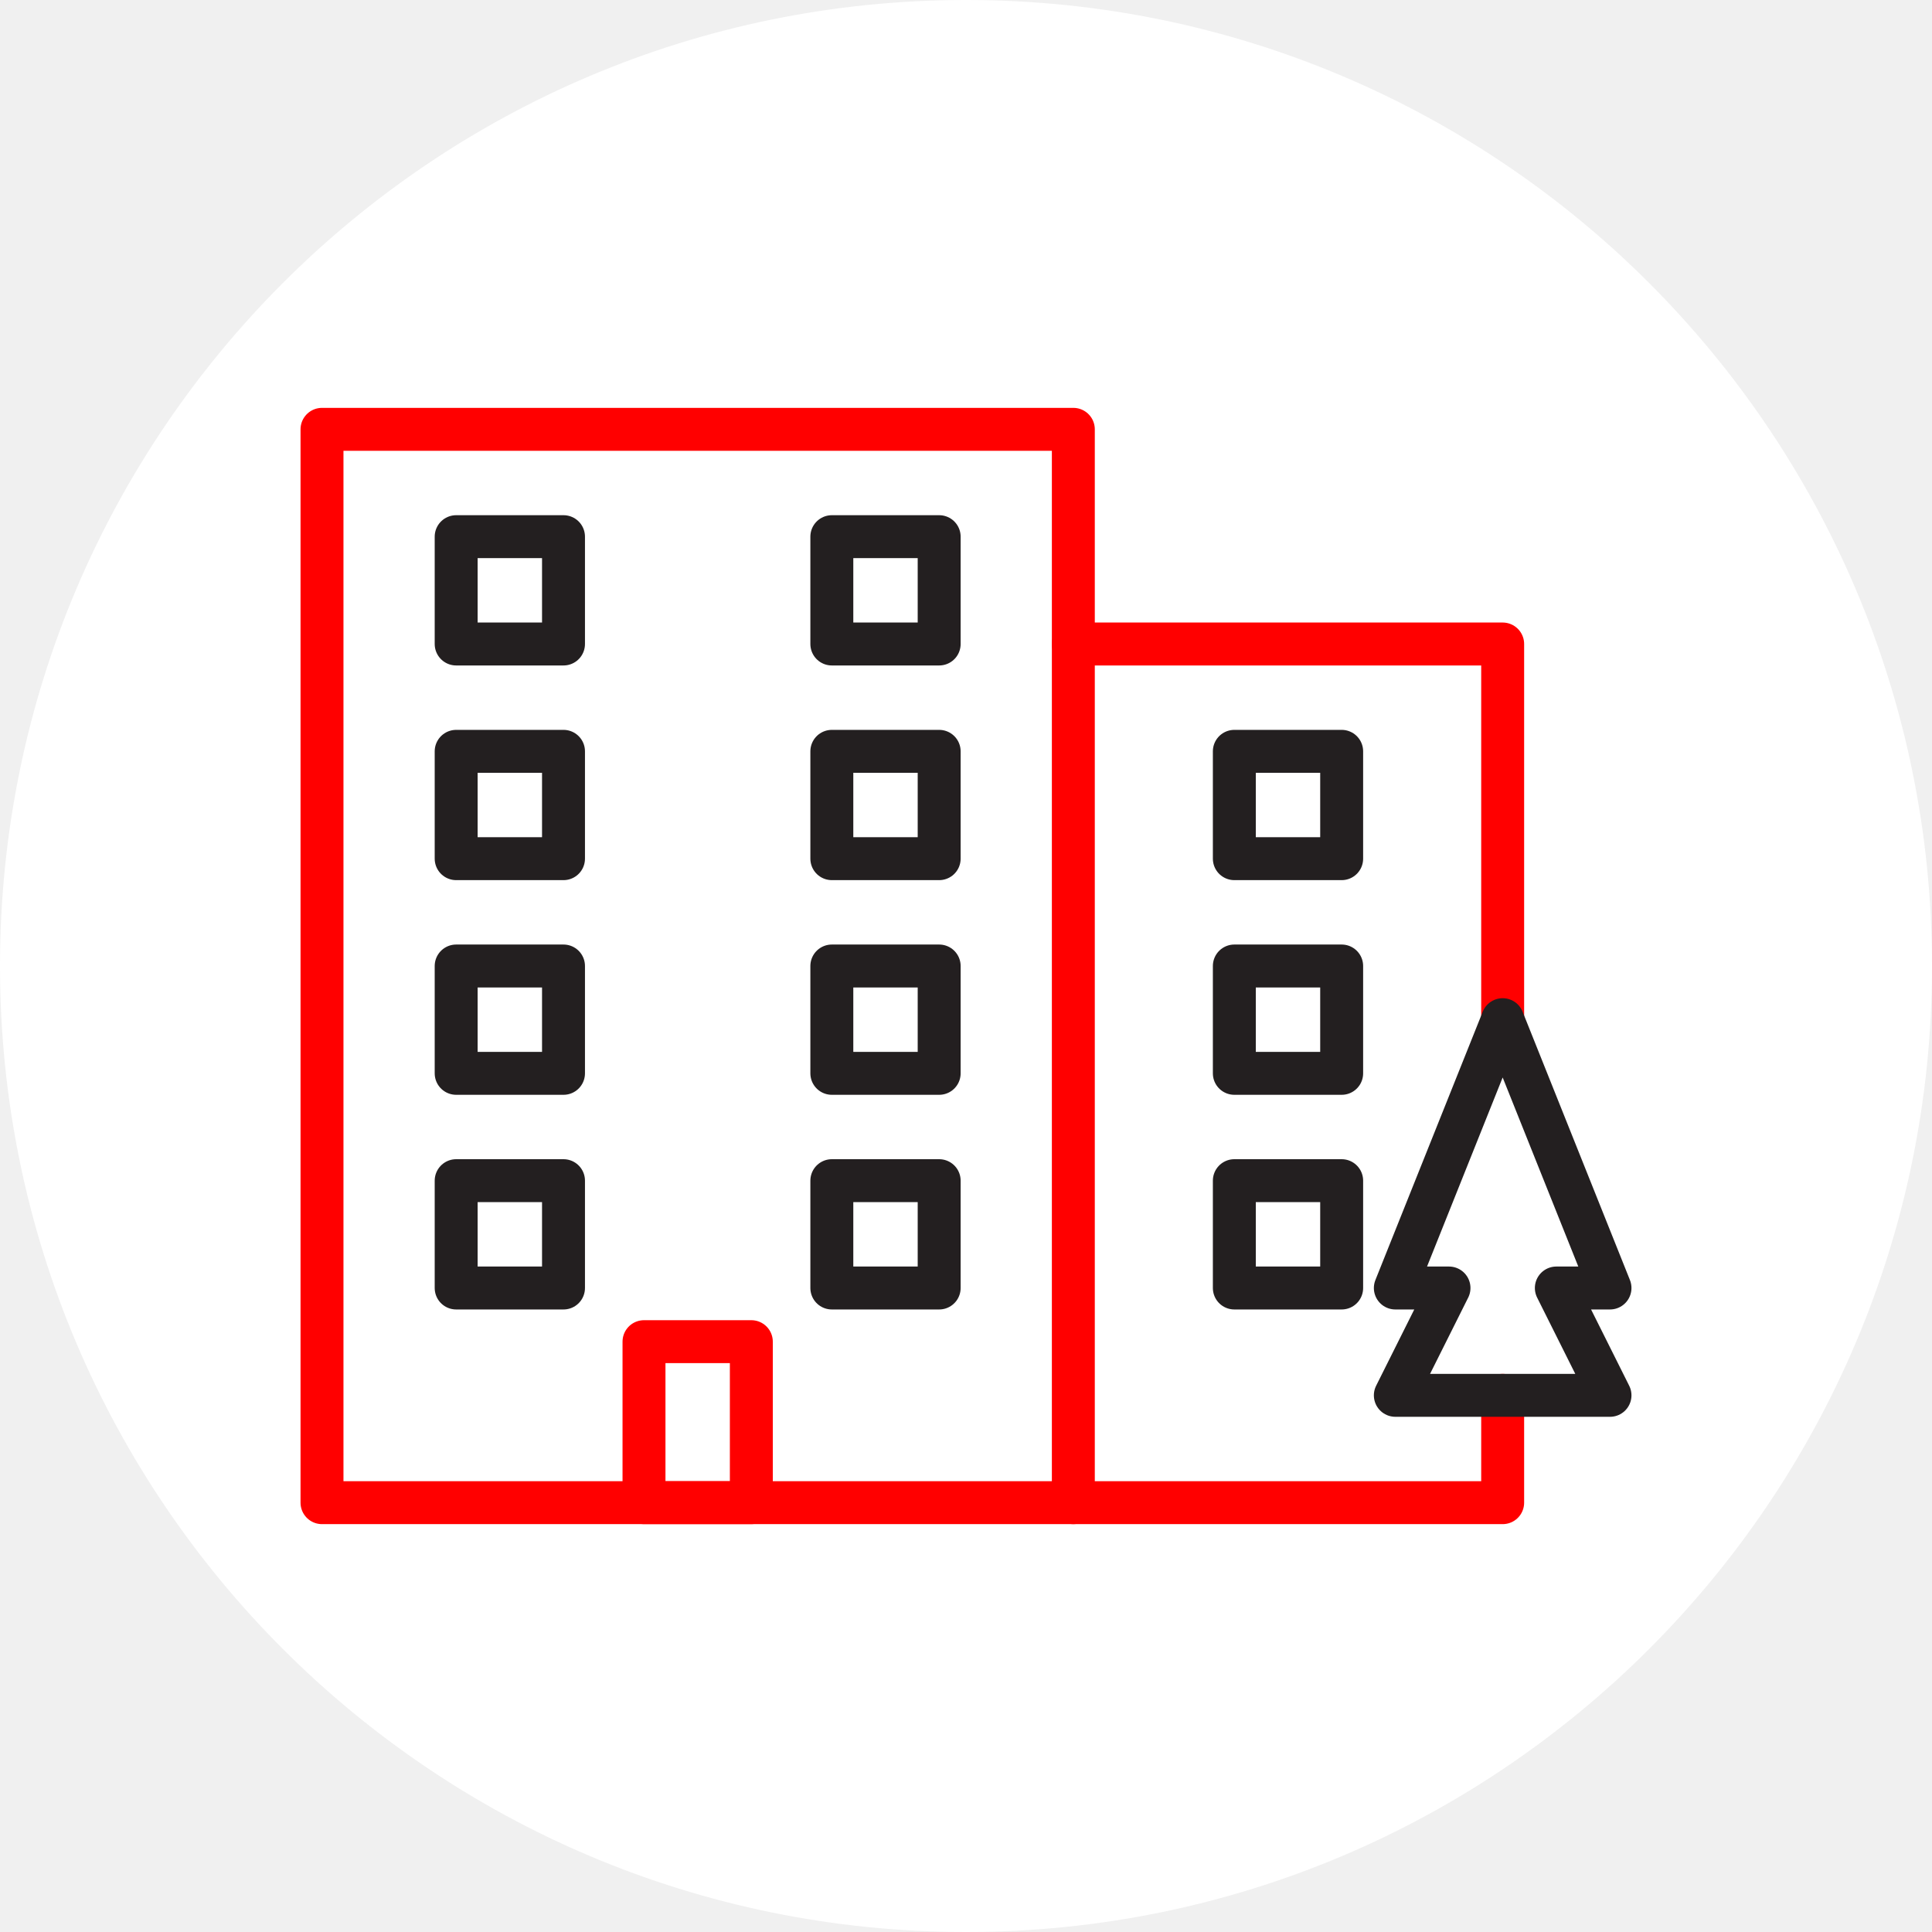
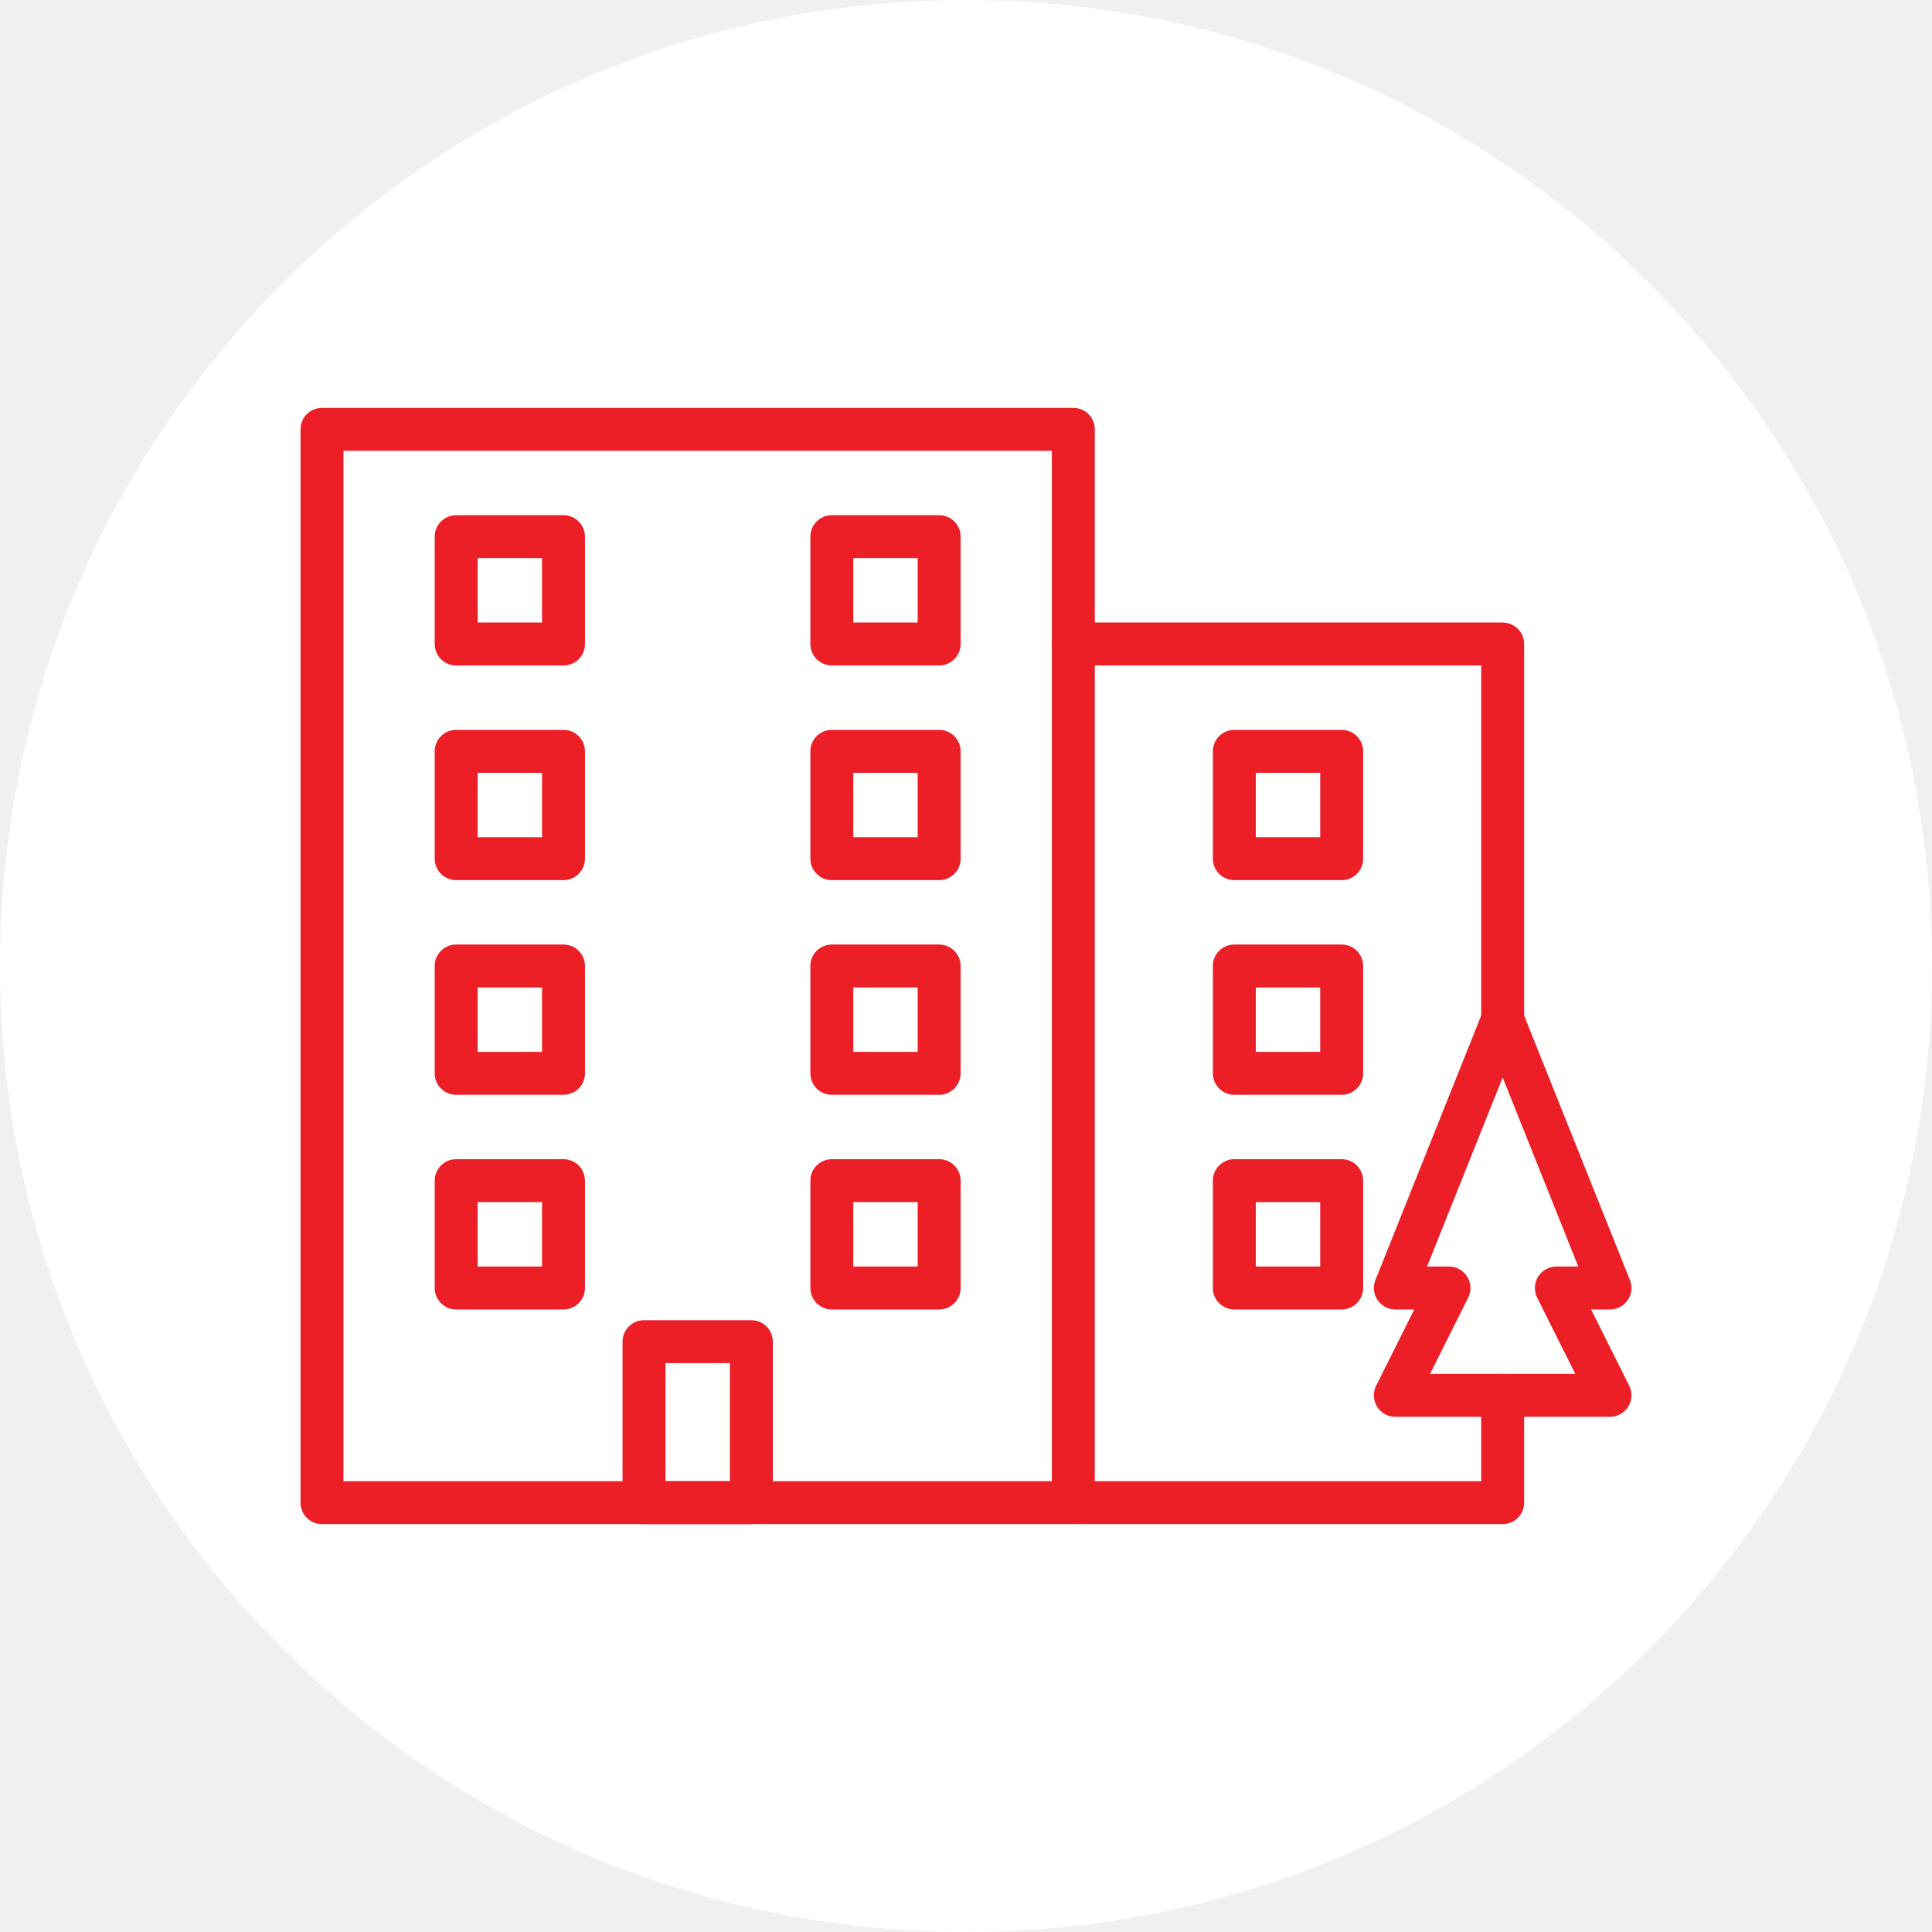
- <svg xmlns="http://www.w3.org/2000/svg" width="100%" height="100%" viewBox="0 0 36 36" version="1.1" xml:space="preserve" style="fill-rule:evenodd;clip-rule:evenodd;stroke-linecap:round;stroke-linejoin:round;stroke-miterlimit:1.5;">
+ <svg xmlns="http://www.w3.org/2000/svg" width="100%" height="100%" viewBox="0 0 36 36" version="1.1" xml:space="preserve" style="fill-rule:evenodd;clip-rule:evenodd;stroke-linejoin:round;stroke-miterlimit:2;">
  <rect id="housing-apartment" x="0" y="0" width="36" height="36" style="fill:none;" />
  <g id="bg-white">
    <circle cx="18" cy="18" r="18" style="fill:#fff;" />
  </g>
-   <rect x="6" y="8" width="14" height="20" style="fill:none;stroke:#f00;stroke-width:0.8px;" />
-   <rect x="8.5" y="10" width="2" height="2" style="fill:none;stroke:#231f20;stroke-width:0.8px;" />
-   <rect x="8.5" y="14" width="2" height="2" style="fill:none;stroke:#231f20;stroke-width:0.8px;" />
-   <rect x="8.5" y="18" width="2" height="2" style="fill:none;stroke:#231f20;stroke-width:0.8px;" />
-   <rect x="8.5" y="22" width="2" height="2" style="fill:none;stroke:#231f20;stroke-width:0.8px;" />
-   <rect x="12" y="25" width="2" height="3" style="fill:none;stroke:#f00;stroke-width:0.8px;" />
-   <rect x="15.5" y="10" width="2" height="2" style="fill:none;stroke:#231f20;stroke-width:0.8px;" />
-   <rect x="15.5" y="14" width="2" height="2" style="fill:none;stroke:#231f20;stroke-width:0.8px;" />
-   <rect x="23" y="14" width="2" height="2" style="fill:none;stroke:#231f20;stroke-width:0.8px;" />
-   <rect x="23" y="18" width="2" height="2" style="fill:none;stroke:#231f20;stroke-width:0.8px;" />
-   <rect x="15.5" y="18" width="2" height="2" style="fill:none;stroke:#231f20;stroke-width:0.8px;" />
-   <rect x="15.5" y="22" width="2" height="2" style="fill:none;stroke:#231f20;stroke-width:0.8px;" />
-   <rect x="23" y="22" width="2" height="2" style="fill:none;stroke:#231f20;stroke-width:0.8px;" />
-   <path d="M20,12l8,0l0,7" style="fill:none;stroke:#f00;stroke-width:0.8px;" />
-   <path d="M20,28l8,0l0,-2" style="fill:none;stroke:#f00;stroke-width:0.8px;" />
-   <path d="M26,26l4,0l-1,-2l1,0l-2,-5l-2,5l1,0l-1,2" style="fill:none;stroke:#231f20;stroke-width:0.8px;" />
+   <path d="M20.4,8c0,-0.221 -0.179,-0.4 -0.4,-0.4l-14,-0c-0.221,0 -0.4,0.179 -0.4,0.4l-0,20c0,0.221 0.179,0.4 0.4,0.4l14,-0c0.221,0 0.4,-0.179 0.4,-0.4l0,-20Zm-0.8,0.4l-0,19.2c-0,0 -13.2,0 -13.2,0c-0,0 -0,-19.2 -0,-19.2l13.2,-0Z" style="fill:#ec1f27;" />
+   <path d="M10.9,10c-0,-0.221 -0.179,-0.4 -0.4,-0.4l-2,0c-0.221,0 -0.4,0.179 -0.4,0.4l-0,2c0,0.221 0.179,0.4 0.4,0.4l2,-0c0.221,-0 0.4,-0.179 0.4,-0.4l-0,-2Zm-0.8,0.4l-0,1.2c0,0 -1.2,0 -1.2,0c-0,0 -0,-1.2 -0,-1.2l1.2,-0Z" style="fill:#ec1f27;" />
+   <path d="M10.9,14c-0,-0.221 -0.179,-0.4 -0.4,-0.4l-2,0c-0.221,0 -0.4,0.179 -0.4,0.4l-0,2c0,0.221 0.179,0.4 0.4,0.4l2,-0c0.221,0 0.4,-0.179 0.4,-0.4l-0,-2Zm-0.8,0.4l-0,1.2c0,0 -1.2,0 -1.2,0c-0,0 -0,-1.2 -0,-1.2l1.2,-0Z" style="fill:#ec1f27;" />
+   <path d="M10.9,18c-0,-0.221 -0.179,-0.4 -0.4,-0.4l-2,0c-0.221,0 -0.4,0.179 -0.4,0.4l-0,2c0,0.221 0.179,0.4 0.4,0.4l2,-0c0.221,0 0.4,-0.179 0.4,-0.4l-0,-2Zm-0.8,0.4l-0,1.2c0,-0 -1.2,0 -1.2,0c-0,0 -0,-1.2 -0,-1.2l1.2,-0Z" style="fill:#ec1f27;" />
+   <path d="M10.9,22c-0,-0.221 -0.179,-0.4 -0.4,-0.4l-2,0c-0.221,0 -0.4,0.179 -0.4,0.4l-0,2c0,0.221 0.179,0.4 0.4,0.4l2,-0c0.221,-0 0.4,-0.179 0.4,-0.4l-0,-2Zm-0.8,0.4l-0,1.2c0,0 -1.2,0 -1.2,0c-0,0 -0,-1.2 -0,-1.2l1.2,-0Z" style="fill:#ec1f27;" />
+   <path d="M14.4,25c0,-0.221 -0.179,-0.4 -0.4,-0.4l-2,0c-0.221,0 -0.4,0.179 -0.4,0.4l-0,3c0,0.221 0.179,0.4 0.4,0.4l2,0c0.221,0 0.4,-0.179 0.4,-0.4l0,-3Zm-0.8,0.4l0,2.2c0,0 -1.2,0 -1.2,0c0,-0 0,-2.2 0,-2.2l1.2,0Z" style="fill:#ec1f27;" />
+   <path d="M17.9,10c0,-0.221 -0.179,-0.4 -0.4,-0.4l-2,0c-0.221,0 -0.4,0.179 -0.4,0.4l-0,2c-0,0.221 0.179,0.4 0.4,0.4l2,-0c0.221,-0 0.4,-0.179 0.4,-0.4l0,-2Zm-0.8,0.4l-0,1.2c0,0 -1.2,0 -1.2,0c0,0 0,-1.2 0,-1.2l1.2,-0Z" style="fill:#ec1f27;" />
+   <path d="M17.9,14c0,-0.221 -0.179,-0.4 -0.4,-0.4l-2,0c-0.221,0 -0.4,0.179 -0.4,0.4l-0,2c-0,0.221 0.179,0.4 0.4,0.4l2,-0c0.221,0 0.4,-0.179 0.4,-0.4l0,-2Zm-0.8,0.4l-0,1.2c0,0 -1.2,0 -1.2,0c0,0 0,-1.2 0,-1.2l1.2,-0Z" style="fill:#ec1f27;" />
+   <path d="M25.4,14c0,-0.221 -0.179,-0.4 -0.4,-0.4l-2,0c-0.221,0 -0.4,0.179 -0.4,0.4l-0,2c-0,0.221 0.179,0.4 0.4,0.4l2,-0c0.221,0 0.4,-0.179 0.4,-0.4l0,-2Zm-0.8,0.4l-0,1.2c0,0 -1.2,0 -1.2,0c0,0 0,-1.2 0,-1.2l1.2,-0Z" style="fill:#ec1f27;" />
+   <path d="M25.4,18c0,-0.221 -0.179,-0.4 -0.4,-0.4l-2,0c-0.221,0 -0.4,0.179 -0.4,0.4l-0,2c-0,0.221 0.179,0.4 0.4,0.4l2,-0c0.221,0 0.4,-0.179 0.4,-0.4l0,-2Zm-0.8,0.4l-0,1.2c0,-0 -1.2,0 -1.2,0c0,0 0,-1.2 0,-1.2l1.2,-0Z" style="fill:#ec1f27;" />
+   <path d="M17.9,18c0,-0.221 -0.179,-0.4 -0.4,-0.4l-2,0c-0.221,0 -0.4,0.179 -0.4,0.4l-0,2c-0,0.221 0.179,0.4 0.4,0.4l2,-0c0.221,0 0.4,-0.179 0.4,-0.4l0,-2Zm-0.8,0.4l-0,1.2c0,-0 -1.2,0 -1.2,0c0,0 0,-1.2 0,-1.2l1.2,-0Z" style="fill:#ec1f27;" />
+   <path d="M17.9,22c0,-0.221 -0.179,-0.4 -0.4,-0.4l-2,0c-0.221,0 -0.4,0.179 -0.4,0.4l-0,2c-0,0.221 0.179,0.4 0.4,0.4l2,-0c0.221,-0 0.4,-0.179 0.4,-0.4l0,-2Zm-0.8,0.4l-0,1.2c0,0 -1.2,0 -1.2,0c0,0 0,-1.2 0,-1.2l1.2,-0Z" style="fill:#ec1f27;" />
+   <path d="M25.4,22c0,-0.221 -0.179,-0.4 -0.4,-0.4l-2,0c-0.221,0 -0.4,0.179 -0.4,0.4l0,2c0,0.221 0.179,0.4 0.4,0.4l2,-0c0.221,-0 0.4,-0.179 0.4,-0.4l0,-2Zm-0.8,0.4l0,1.2c0,0 -1.2,0 -1.2,0c0,0 0,-1.2 0,-1.2l1.2,-0Z" style="fill:#ec1f27;" />
+   <path d="M20,12.4l7.6,-0c0,-0 0,6.6 0,6.6c0,0.221 0.179,0.4 0.4,0.4c0.221,-0 0.4,-0.179 0.4,-0.4l0,-7c0,-0.221 -0.179,-0.4 -0.4,-0.4l-8,-0c-0.221,0 -0.4,0.179 -0.4,0.4c0,0.221 0.179,0.4 0.4,0.4Z" style="fill:#ec1f27;" />
+   <path d="M20,28.4l8,-0c0.221,0 0.4,-0.179 0.4,-0.4l0,-2c0,-0.221 -0.179,-0.4 -0.4,-0.4c-0.221,-0 -0.4,0.179 -0.4,0.4l-0,1.6c-0,0 -7.6,0 -7.6,0c-0.221,0 -0.4,0.179 -0.4,0.4c0,0.221 0.179,0.4 0.4,0.4Z" style="fill:#ec1f27;" />
+   <path d="M25.642,25.821l-0.003,0.006l-0.008,0.017l-0.007,0.019l-0.006,0.018l-0.005,0.019l-0.005,0.019l-0.003,0.017l-0.003,0.019l-0.001,0.019l-0.001,0.02l0,0.019l0.001,0.019l0.001,0.009l0.003,0.02l0.002,0.01c0.006,0.038 0.018,0.075 0.035,0.108l0.006,0.012l0.01,0.016l0.004,0.006l0.01,0.016l0.008,0.011c0.022,0.03 0.049,0.057 0.08,0.08l0.009,0.006l0.016,0.012l0.018,0.01l0.006,0.004l0.018,0.009l0.017,0.008l0.019,0.007l0.018,0.006l0.019,0.005l0.019,0.005l0.017,0.003l0.019,0.003l0.019,0.001l0.02,0.001l0.006,-0l4,-0c0.139,0 0.267,-0.072 0.34,-0.19c0.073,-0.118 0.08,-0.265 0.018,-0.389l-0.711,-1.421c0,-0 0.353,-0 0.353,-0c0.133,-0 0.257,-0.066 0.331,-0.176c0.075,-0.11 0.09,-0.249 0.04,-0.373l-2,-5c-0.06,-0.151 -0.207,-0.251 -0.371,-0.251c-0.164,-0 -0.311,0.1 -0.371,0.251l-2,5c-0.05,0.124 -0.035,0.263 0.04,0.373c0.074,0.11 0.198,0.176 0.331,0.176l0.353,-0c-0,-0 -0.711,1.421 -0.711,1.421Zm1.005,-0.221l2.706,0l-0.711,-1.421c-0.062,-0.124 -0.055,-0.271 0.018,-0.389c0.073,-0.118 0.201,-0.19 0.34,-0.19c0,0 0.409,0 0.409,0c0,0 -1.409,-3.523 -1.409,-3.523c-0,0 -1.409,3.523 -1.409,3.523l0.409,0c0.139,0 0.267,0.072 0.34,0.19c0.073,0.118 0.08,0.265 0.018,0.389l-0.711,1.421Z" style="fill:#ec1f27;" />
</svg>
